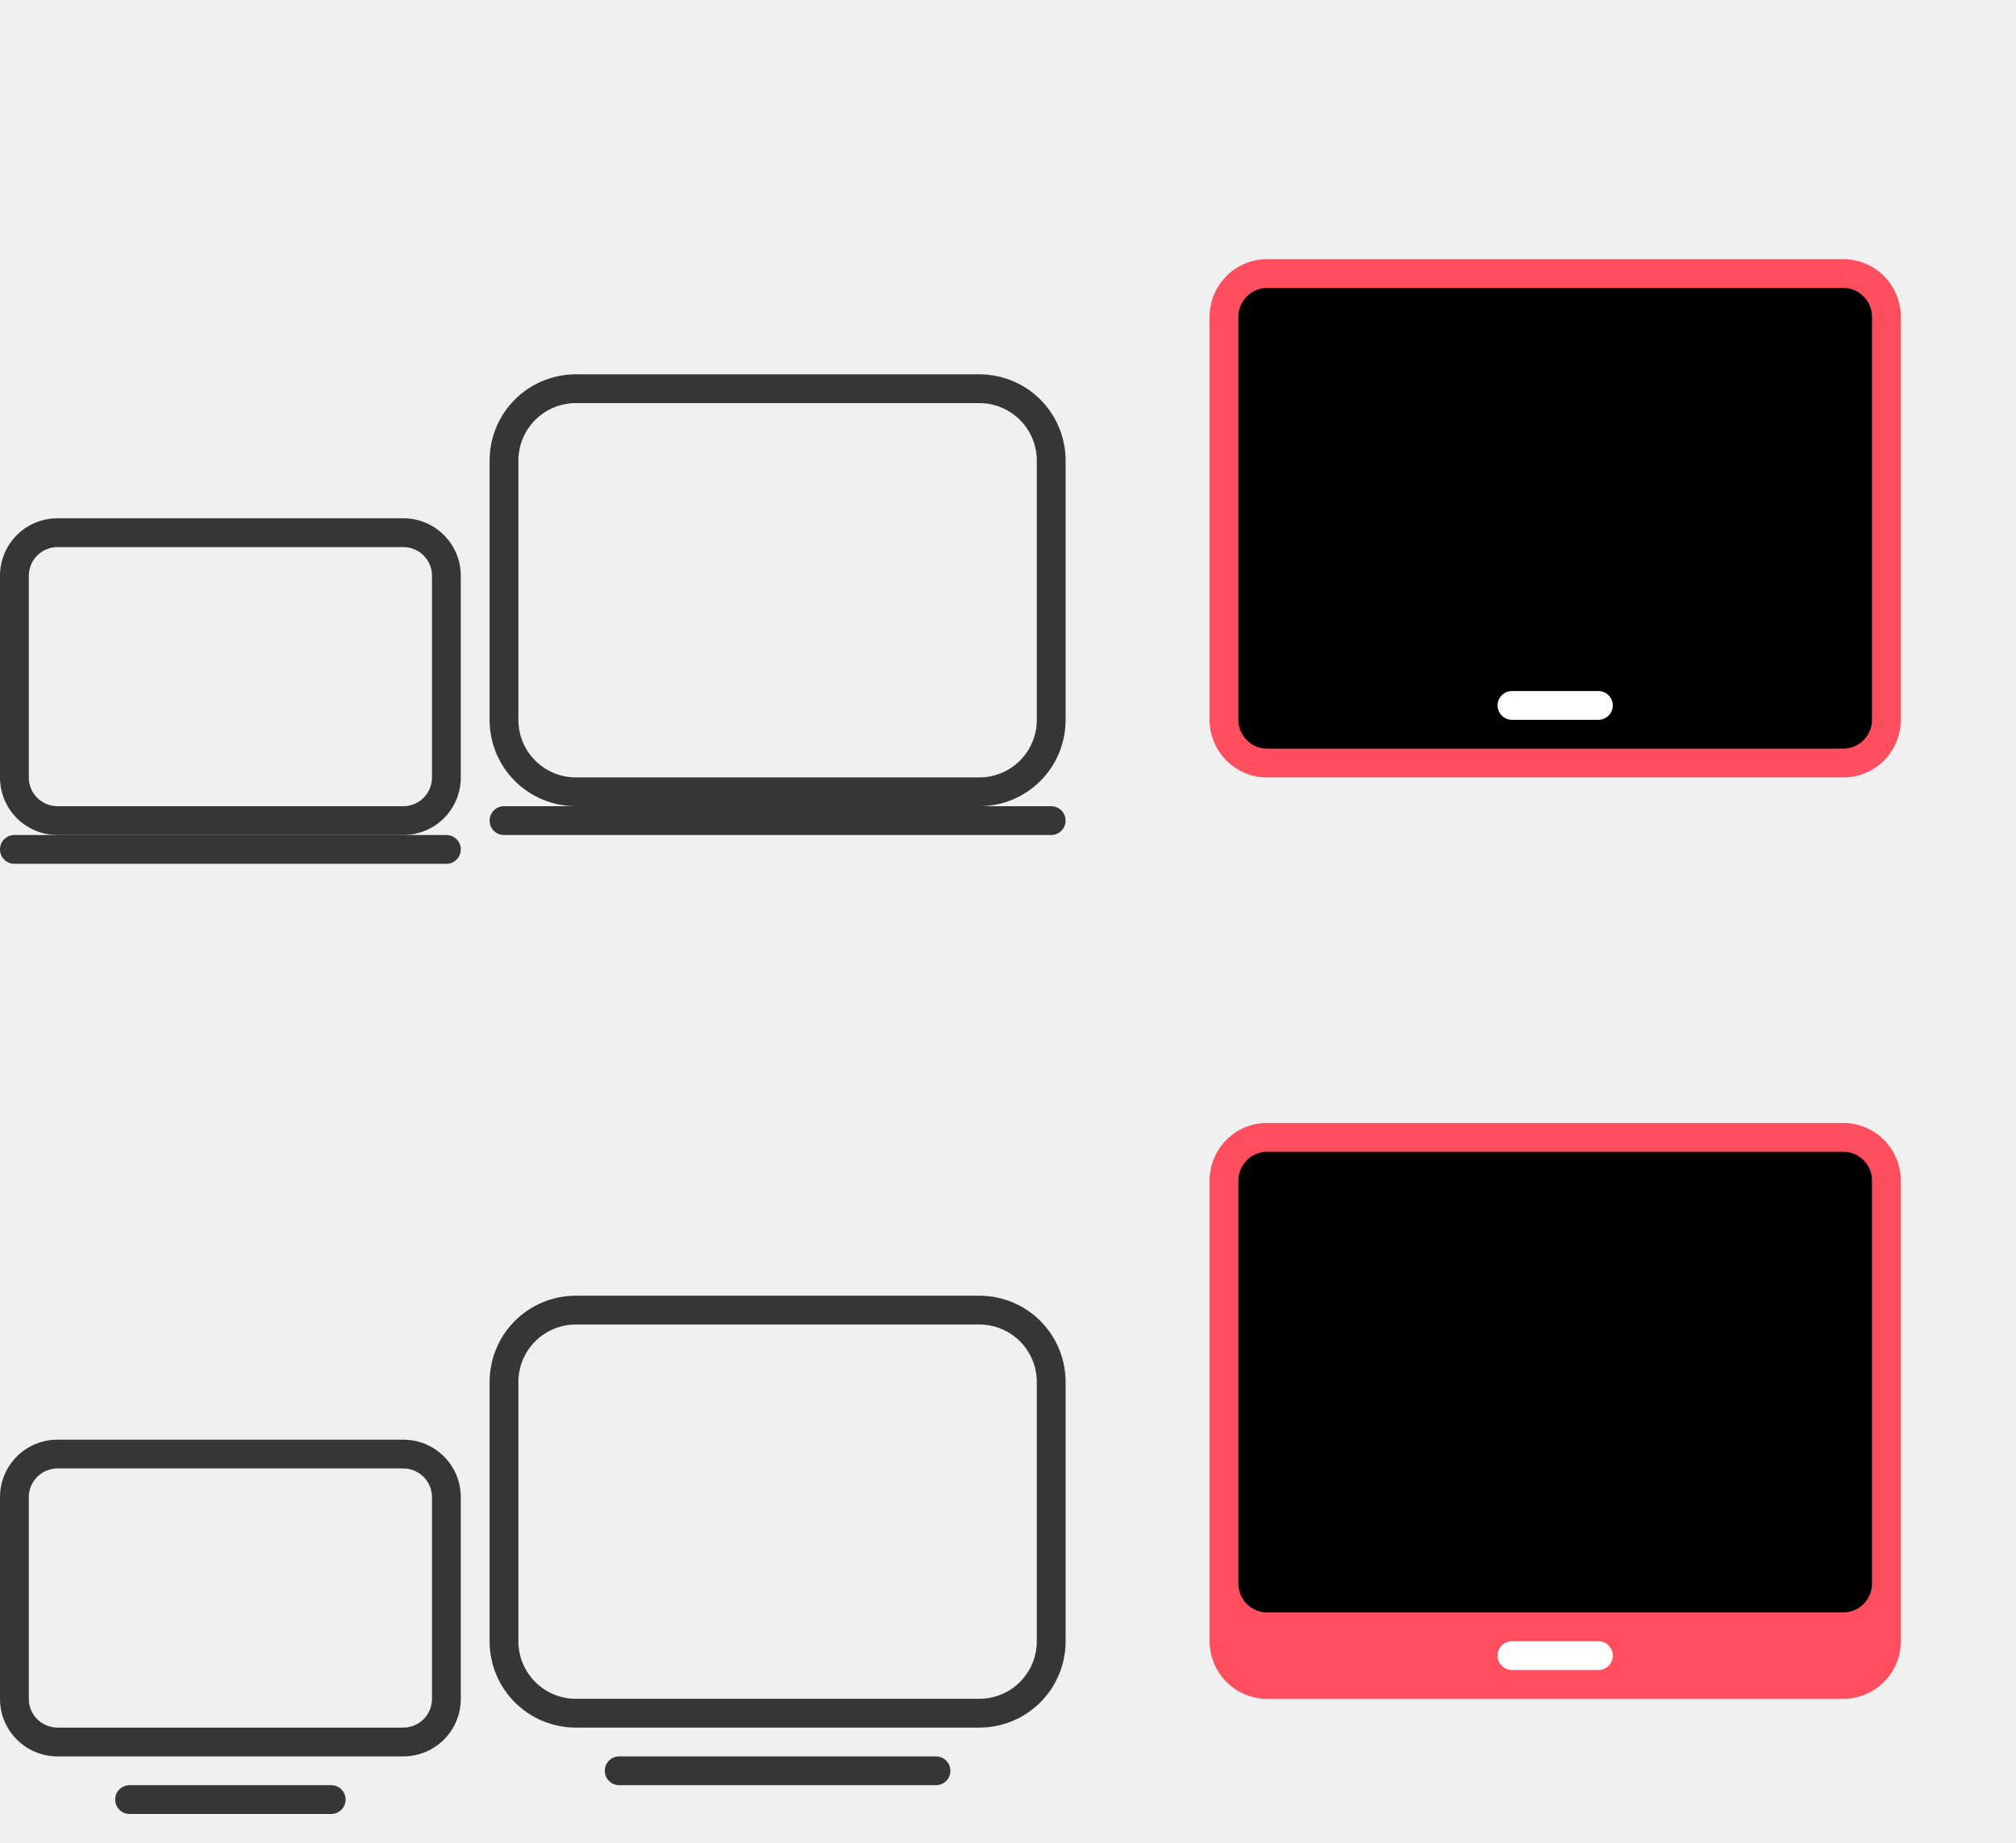
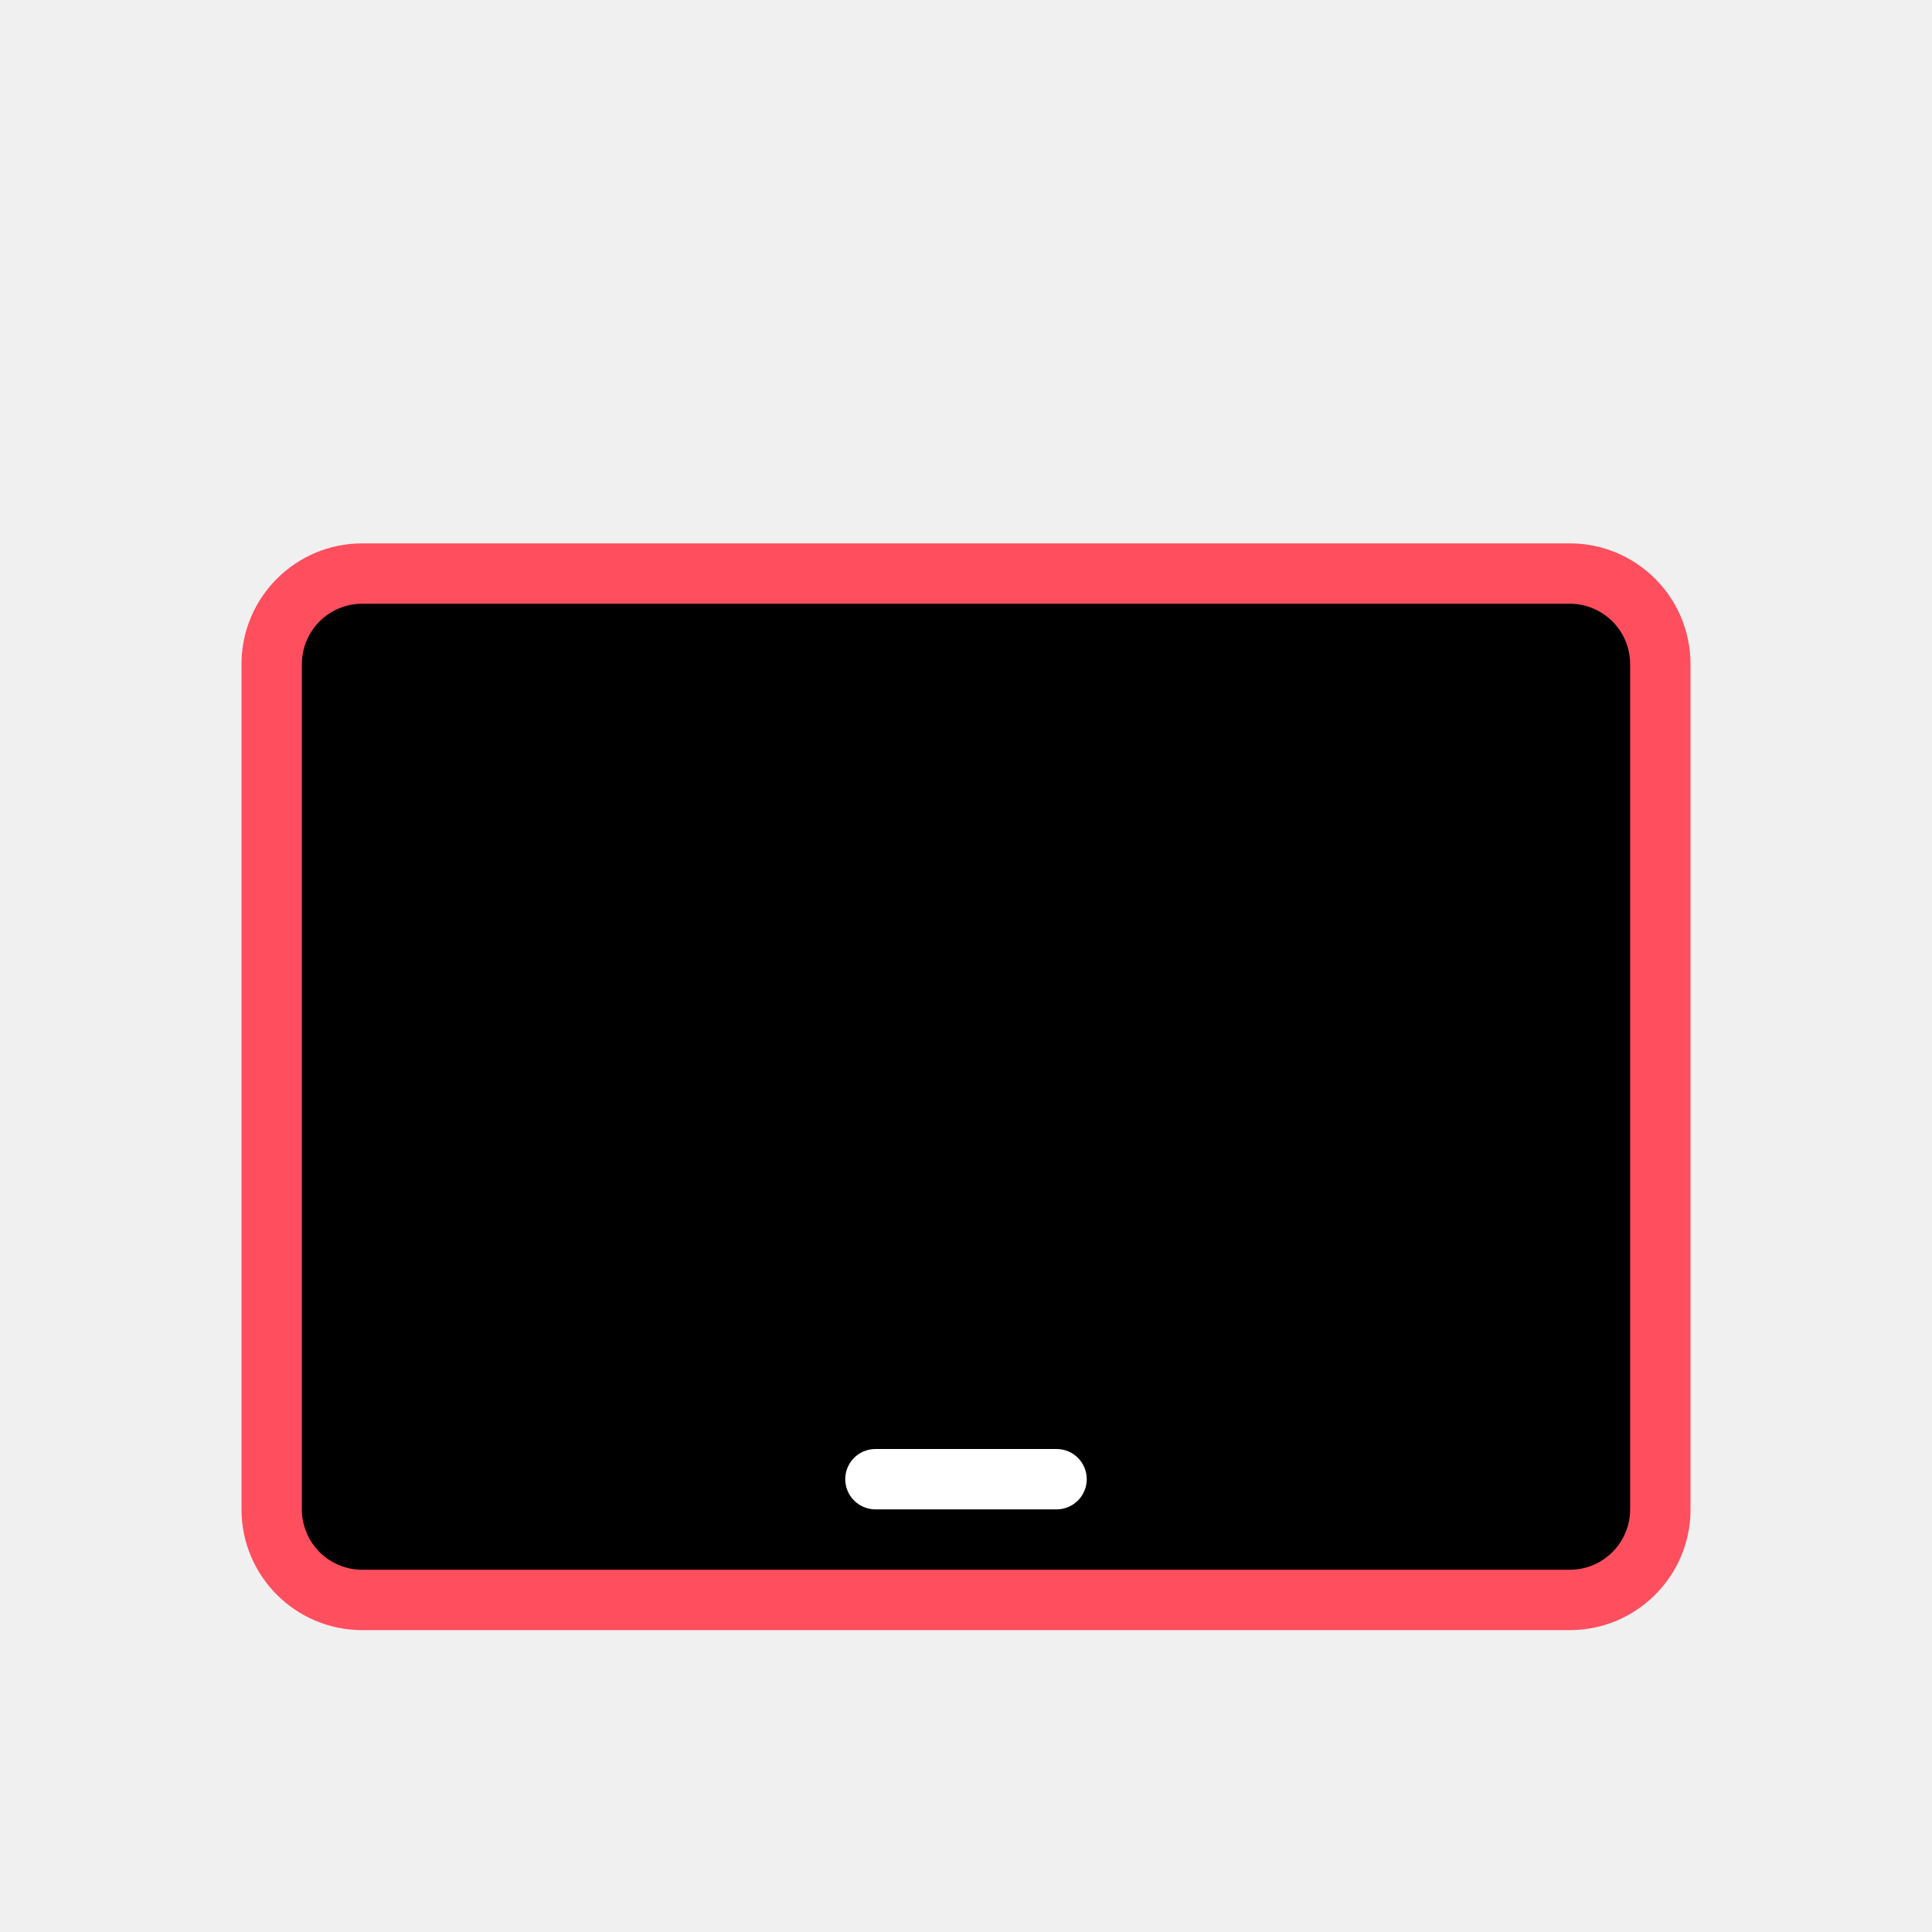
- <svg xmlns="http://www.w3.org/2000/svg" width="70" height="64" version="1.0" id="svg55">
+ <svg xmlns="http://www.w3.org/2000/svg" width="32" height="32" version="1.0" id="svg55">
  <defs id="defs3">
    <style id="current-color-scheme" type="text/css">.ColorScheme-Text { color:#363636; }</style>
  </defs>
-   <g id="16-16-computer">
-     <rect y="48" width="16" height="16" rx="0" ry="0" fill="none" id="rect5" />
-     <path class="ColorScheme-Text" d="m4.5 62h7c0.277 0 0.5 0.223 0.5 0.5s-0.223 0.5-0.5 0.5h-7c-0.277 0-0.5-0.223-0.5-0.5s0.223-0.5 0.5-0.5z" fill="currentColor" id="path7" />
-     <path class="ColorScheme-Text" d="m2 50c-1.108 0-2 0.892-2 2v7c0 1.108 0.892 2 2 2h12c1.108 0 2-0.892 2-2v-7c0-1.108-0.892-2-2-2zm0 1h12c0.554 0 1 0.446 1 1v7c0 0.554-0.446 1-1 1h-12c-0.554 0-1-0.446-1-1v-7c0-0.554 0.446-1 1-1z" fill="currentColor" id="path9" />
+   <g id="22-22-computer" class="ColorScheme-Text" fill="currentColor" transform="translate(-38)">
+     <rect x="16" y="42" width="22" height="22" opacity="0" id="rect12" />
+     <path d="m 20,45 c -1.662,0 -3,1.338 -3,3 v 9 c 0,1.662 1.338,3 3,3 h 14 c 1.662,0 3,-1.338 3,-3 v -9 c 0,-1.662 -1.338,-3 -3,-3 z m 0,1 h 14 c 1.108,0 2,0.892 2,2 v 9 c 0,1.108 -0.892,2 -2,2 H 20 c -1.108,0 -2,-0.892 -2,-2 v -9 c 0,-1.108 0.892,-2 2,-2 z" id="path14" />
+     <rect x="21" y="61" width="12" height="1" rx="0.5" ry="0.5" id="rect16" />
  </g>
-   <g id="22-22-computer" class="ColorScheme-Text" fill="currentColor">
-     <rect x="16" y="42" width="22" height="22" opacity="0" id="rect12" />
-     <path d="m20 45c-1.662 0-3 1.338-3 3v9c0 1.662 1.338 3 3 3h14c1.662 0 3-1.338 3-3v-9c0-1.662-1.338-3-3-3zm0 1h14c1.108 0 2 0.892 2 2v9c0 1.108-0.892 2-2 2h-14c-1.108 0-2-0.892-2-2v-9c0-1.108 0.892-2 2-2z" id="path14" />
-     <rect x="21" y="61" width="12" height="1" rx=".5" ry=".5" id="rect16" />
+   <g id="22-22-computer-laptop" transform="translate(-38,-32)" class="ColorScheme-Text" fill="currentColor">
+     <rect x="16" y="42" width="22" height="22" opacity="0" id="rect41" />
+     <path d="m 20,45 c -1.662,0 -3,1.338 -3,3 v 9 c 0,1.662 1.338,3 3,3 h 14 c 1.662,0 3,-1.338 3,-3 v -9 c 0,-1.662 -1.338,-3 -3,-3 z m 0,1 h 14 c 1.108,0 2,0.892 2,2 v 9 c 0,1.108 -0.892,2 -2,2 H 20 c -1.108,0 -2,-0.892 -2,-2 v -9 c 0,-1.108 0.892,-2 2,-2 z" id="path43" />
+     <rect x="17" y="60" width="20" height="1" rx="0.5" ry="0.5" id="rect45" />
  </g>
-   <g id="22-22-computer-laptop" transform="translate(0,-32)" class="ColorScheme-Text" fill="currentColor">
-     <rect x="16" y="42" width="22" height="22" opacity="0" id="rect41" />
-     <path d="m20 45c-1.662 0-3 1.338-3 3v9c0 1.662 1.338 3 3 3h14c1.662 0 3-1.338 3-3v-9c0-1.662-1.338-3-3-3zm0 1h14c1.108 0 2 0.892 2 2v9c0 1.108-0.892 2-2 2h-14c-1.108 0-2-0.892-2-2v-9c0-1.108 0.892-2 2-2z" id="path43" />
-     <rect x="17" y="60" width="20" height="1" rx=".5" ry=".5" id="rect45" />
+   <g id="16-16-computer-laptop" transform="translate(-38)">
+     <rect y="16" width="16" height="16" rx="0" ry="0" fill="none" opacity="0" id="rect48" x="0" />
+     <path class="ColorScheme-Text" d="m 2,18 c -1.108,0 -2,0.892 -2,2 v 7 c 0,1.108 0.892,2 2,2 h 12 c 1.108,0 2,-0.892 2,-2 v -7 c 0,-1.108 -0.892,-2 -2,-2 z m 0,1 h 12 c 0.554,0 1,0.446 1,1 v 7 c 0,0.554 -0.446,1 -1,1 H 2 C 1.446,28 1,27.554 1,27 v -7 c 0,-0.554 0.446,-1 1,-1 z" fill="currentColor" id="path50" />
+     <rect y="29" width="16" height="1" rx="0.5" ry="0.5" class="ColorScheme-Text" fill="currentColor" id="rect52" x="0" />
  </g>
-   <g id="16-16-computer-laptop">
-     <rect y="16" width="16" height="16" rx="0" ry="0" fill="none" opacity="0" id="rect48" />
-     <path class="ColorScheme-Text" d="m2 18c-1.108 0-2 0.892-2 2v7c0 1.108 0.892 2 2 2h12c1.108 0 2-0.892 2-2v-7c0-1.108-0.892-2-2-2zm0 1h12c0.554 0 1 0.446 1 1v7c0 0.554-0.446 1-1 1h-12c-0.554 0-1-0.446-1-1v-7c0-0.554 0.446-1 1-1z" fill="currentColor" id="path50" />
-     <rect y="29" width="16" height="1" rx=".5" ry=".5" class="ColorScheme-Text" fill="currentColor" id="rect52" />
-   </g>
-   <g id="computer-laptop">
+   <g id="computer-laptop" transform="translate(-38)">
    <rect x="38" y="0" width="32" height="32" opacity="0" id="rect30" />
    <g id="g909" transform="translate(-34,-35)">
      <rect style="fill:#ff4e5e;stroke-width:2.703;stroke-linecap:round;paint-order:stroke fill markers" id="rect900" width="24" height="18" x="76" y="44" ry="2" />
      <rect style="fill:#000000;fill-opacity:1;stroke-width:2.44;stroke-linecap:round;paint-order:stroke fill markers" id="rect902" width="22" height="16" x="77" y="45" ry="1" />
      <rect style="fill:#ffffff;fill-opacity:1;stroke-width:2.303;stroke-linecap:round;paint-order:stroke fill markers" id="rect904" width="4" height="1" x="86" y="59" ry="0.5" />
    </g>
  </g>
-   <g id="computer" transform="translate(0,32)">
+   <g id="computer" transform="translate(-38,32)">
    <rect x="38" y="0" width="32" height="32" opacity="0" id="rect923" />
    <g id="g931" transform="translate(-34,-35)">
      <rect style="fill:#ff4e5e;stroke-width:2.85;stroke-linecap:round;paint-order:stroke fill markers" id="rect925" width="24" height="20" x="76" y="42" ry="2" />
      <rect style="fill:#000000;fill-opacity:1;stroke-width:2.44;stroke-linecap:round;paint-order:stroke fill markers" id="rect927" width="22" height="16" x="77" y="43" ry="1" />
      <rect style="fill:#ffffff;fill-opacity:1;stroke-width:2.303;stroke-linecap:round;paint-order:stroke fill markers" id="rect929" width="4" height="1" x="86" y="60" ry="0.5" />
    </g>
  </g>
+   <g id="16-16-computer" transform="translate(-1)">
+     <rect y="48" width="16" height="16" rx="0" ry="0" fill="none" id="rect5-6" x="-38" />
+     <g id="g879" transform="translate(57,-1)">
+       <path id="rect870" style="opacity:1;fill:#363636;fill-opacity:1;stroke:none;stroke-width:0.889;stroke-linecap:round;stroke-linejoin:round;paint-order:stroke fill markers" d="m -93,50 c -1.108,0 -2,0.892 -2,2 v 7 c 0,1.108 0.892,2 2,2 h 12 c 1.108,0 2,-0.892 2,-2 v -7 c 0,-1.108 -0.892,-2 -2,-2 z m 1,2 h 10 c 0.554,0 1,0.446 1,1 v 5 c 0,0.554 -0.446,1 -1,1 h -10 c -0.554,0 -1,-0.446 -1,-1 v -5 c 0,-0.554 0.446,-1 1,-1 z" />
+       <rect style="opacity:1;fill:#363636;fill-opacity:1;stroke:none;stroke-width:0.889;stroke-linecap:round;stroke-linejoin:round;paint-order:stroke fill markers" id="rect875" width="8" height="2" x="-91" y="62" rx="1" />
+     </g>
+   </g>
</svg>
